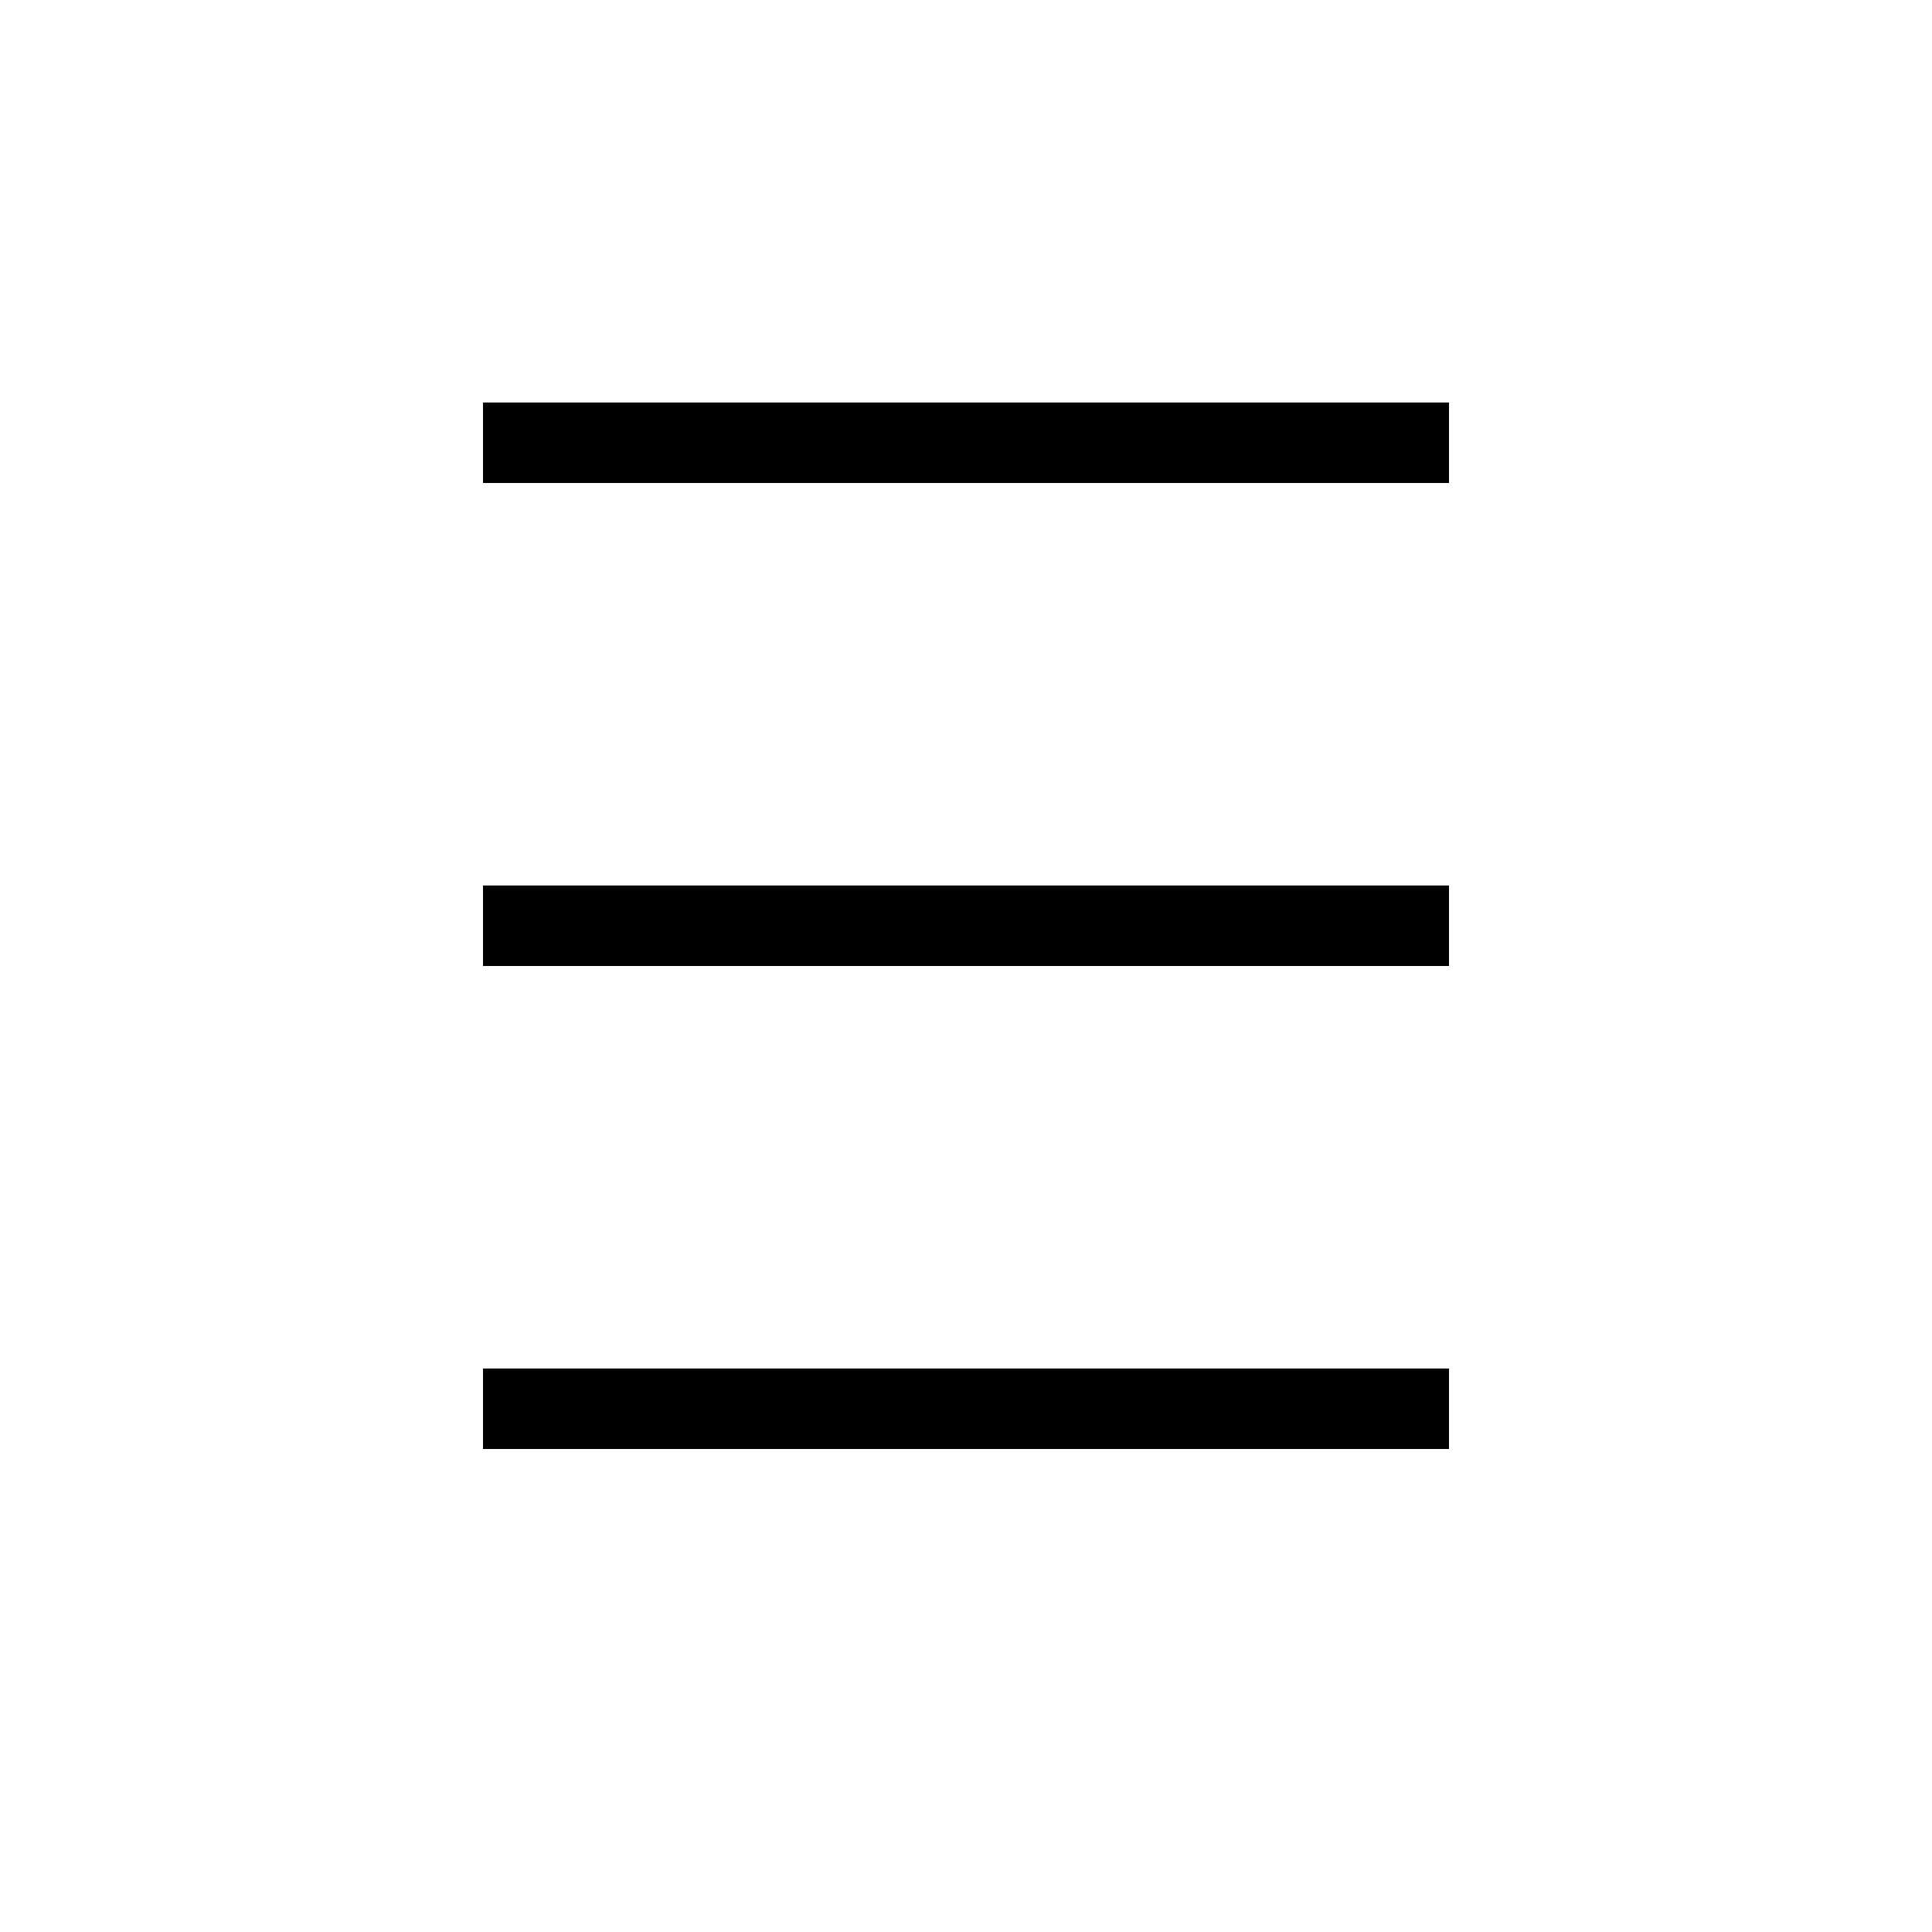
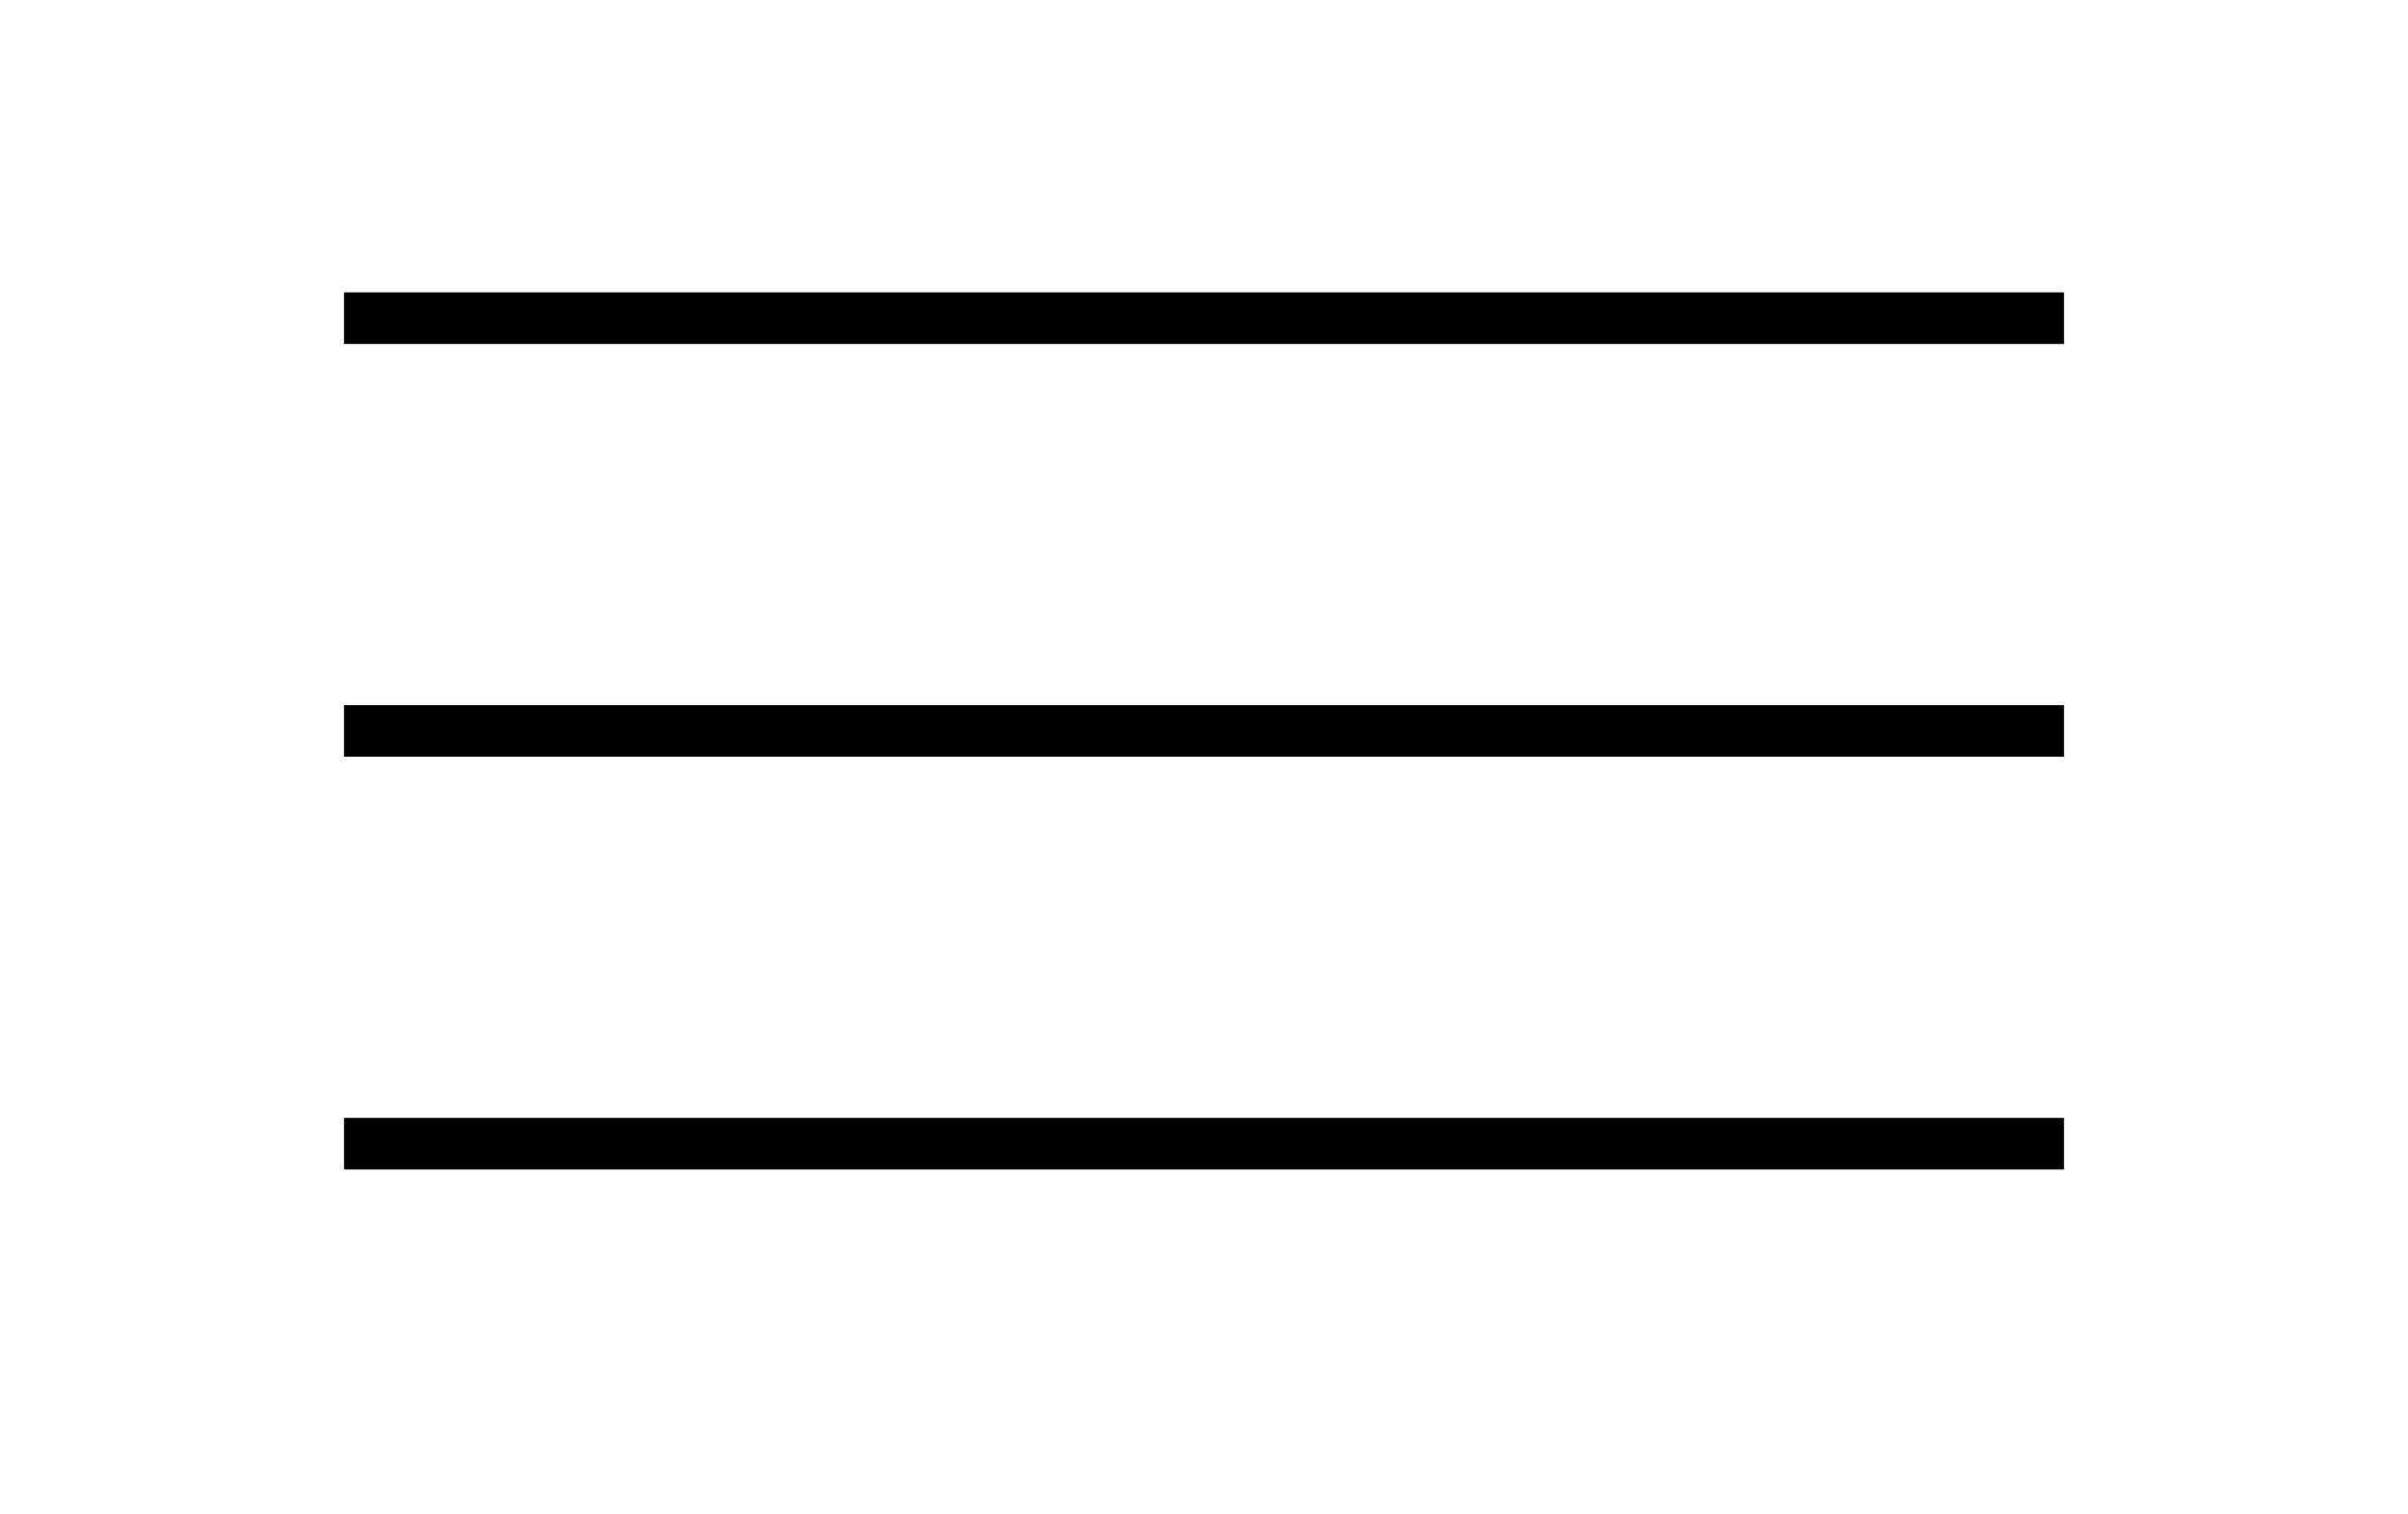
- <svg xmlns="http://www.w3.org/2000/svg" width="48" height="48" viewBox="0 0 48 48" fill="none">
-   <line x1="12" y1="11" x2="36" y2="11" stroke="black" stroke-width="2" />
-   <line x1="12" y1="23" x2="36" y2="23" stroke="black" stroke-width="2" />
-   <line x1="12" y1="35" x2="36" y2="35" stroke="black" stroke-width="2" />
+ <svg xmlns="http://www.w3.org/2000/svg" width="70" height="44" viewBox="0 0 70 44" fill="none">
+   <line x1="10" y1="9.25" x2="60" y2="9.25" stroke="black" stroke-width="1.5" />
+   <line x1="10" y1="21.25" x2="60" y2="21.25" stroke="black" stroke-width="1.5" />
+   <line x1="10" y1="33.25" x2="60" y2="33.25" stroke="black" stroke-width="1.5" />
</svg>
